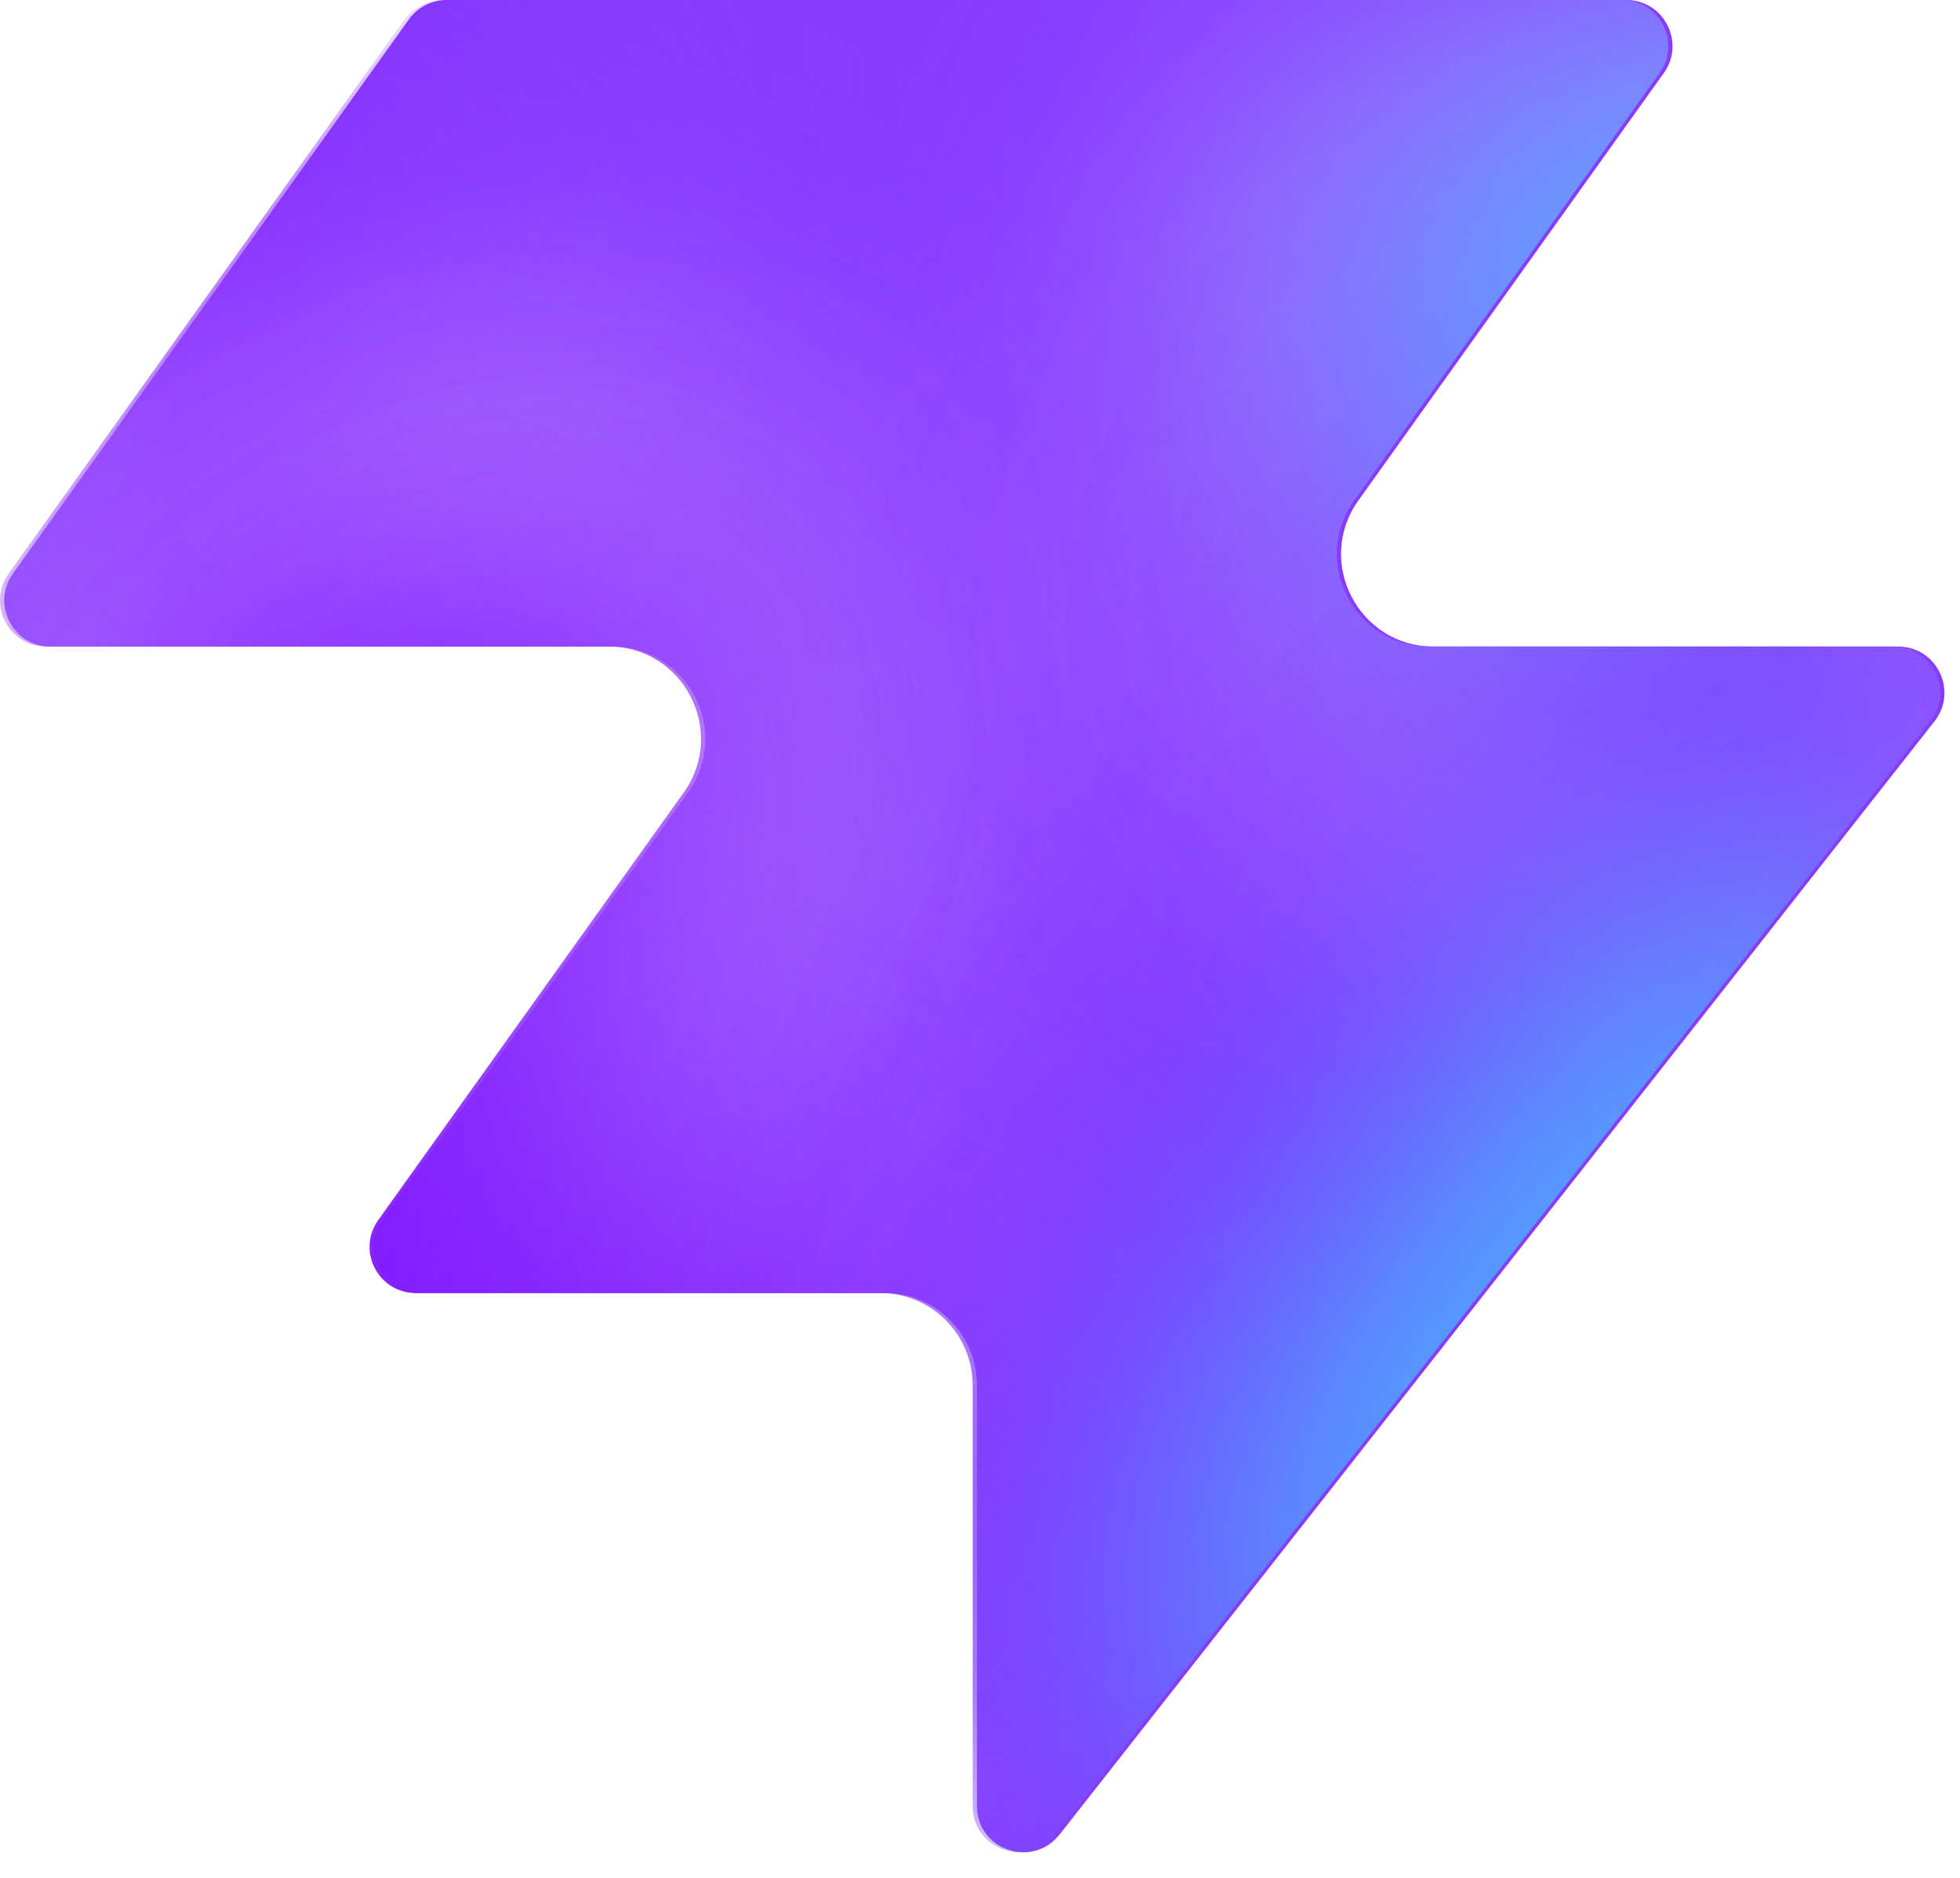
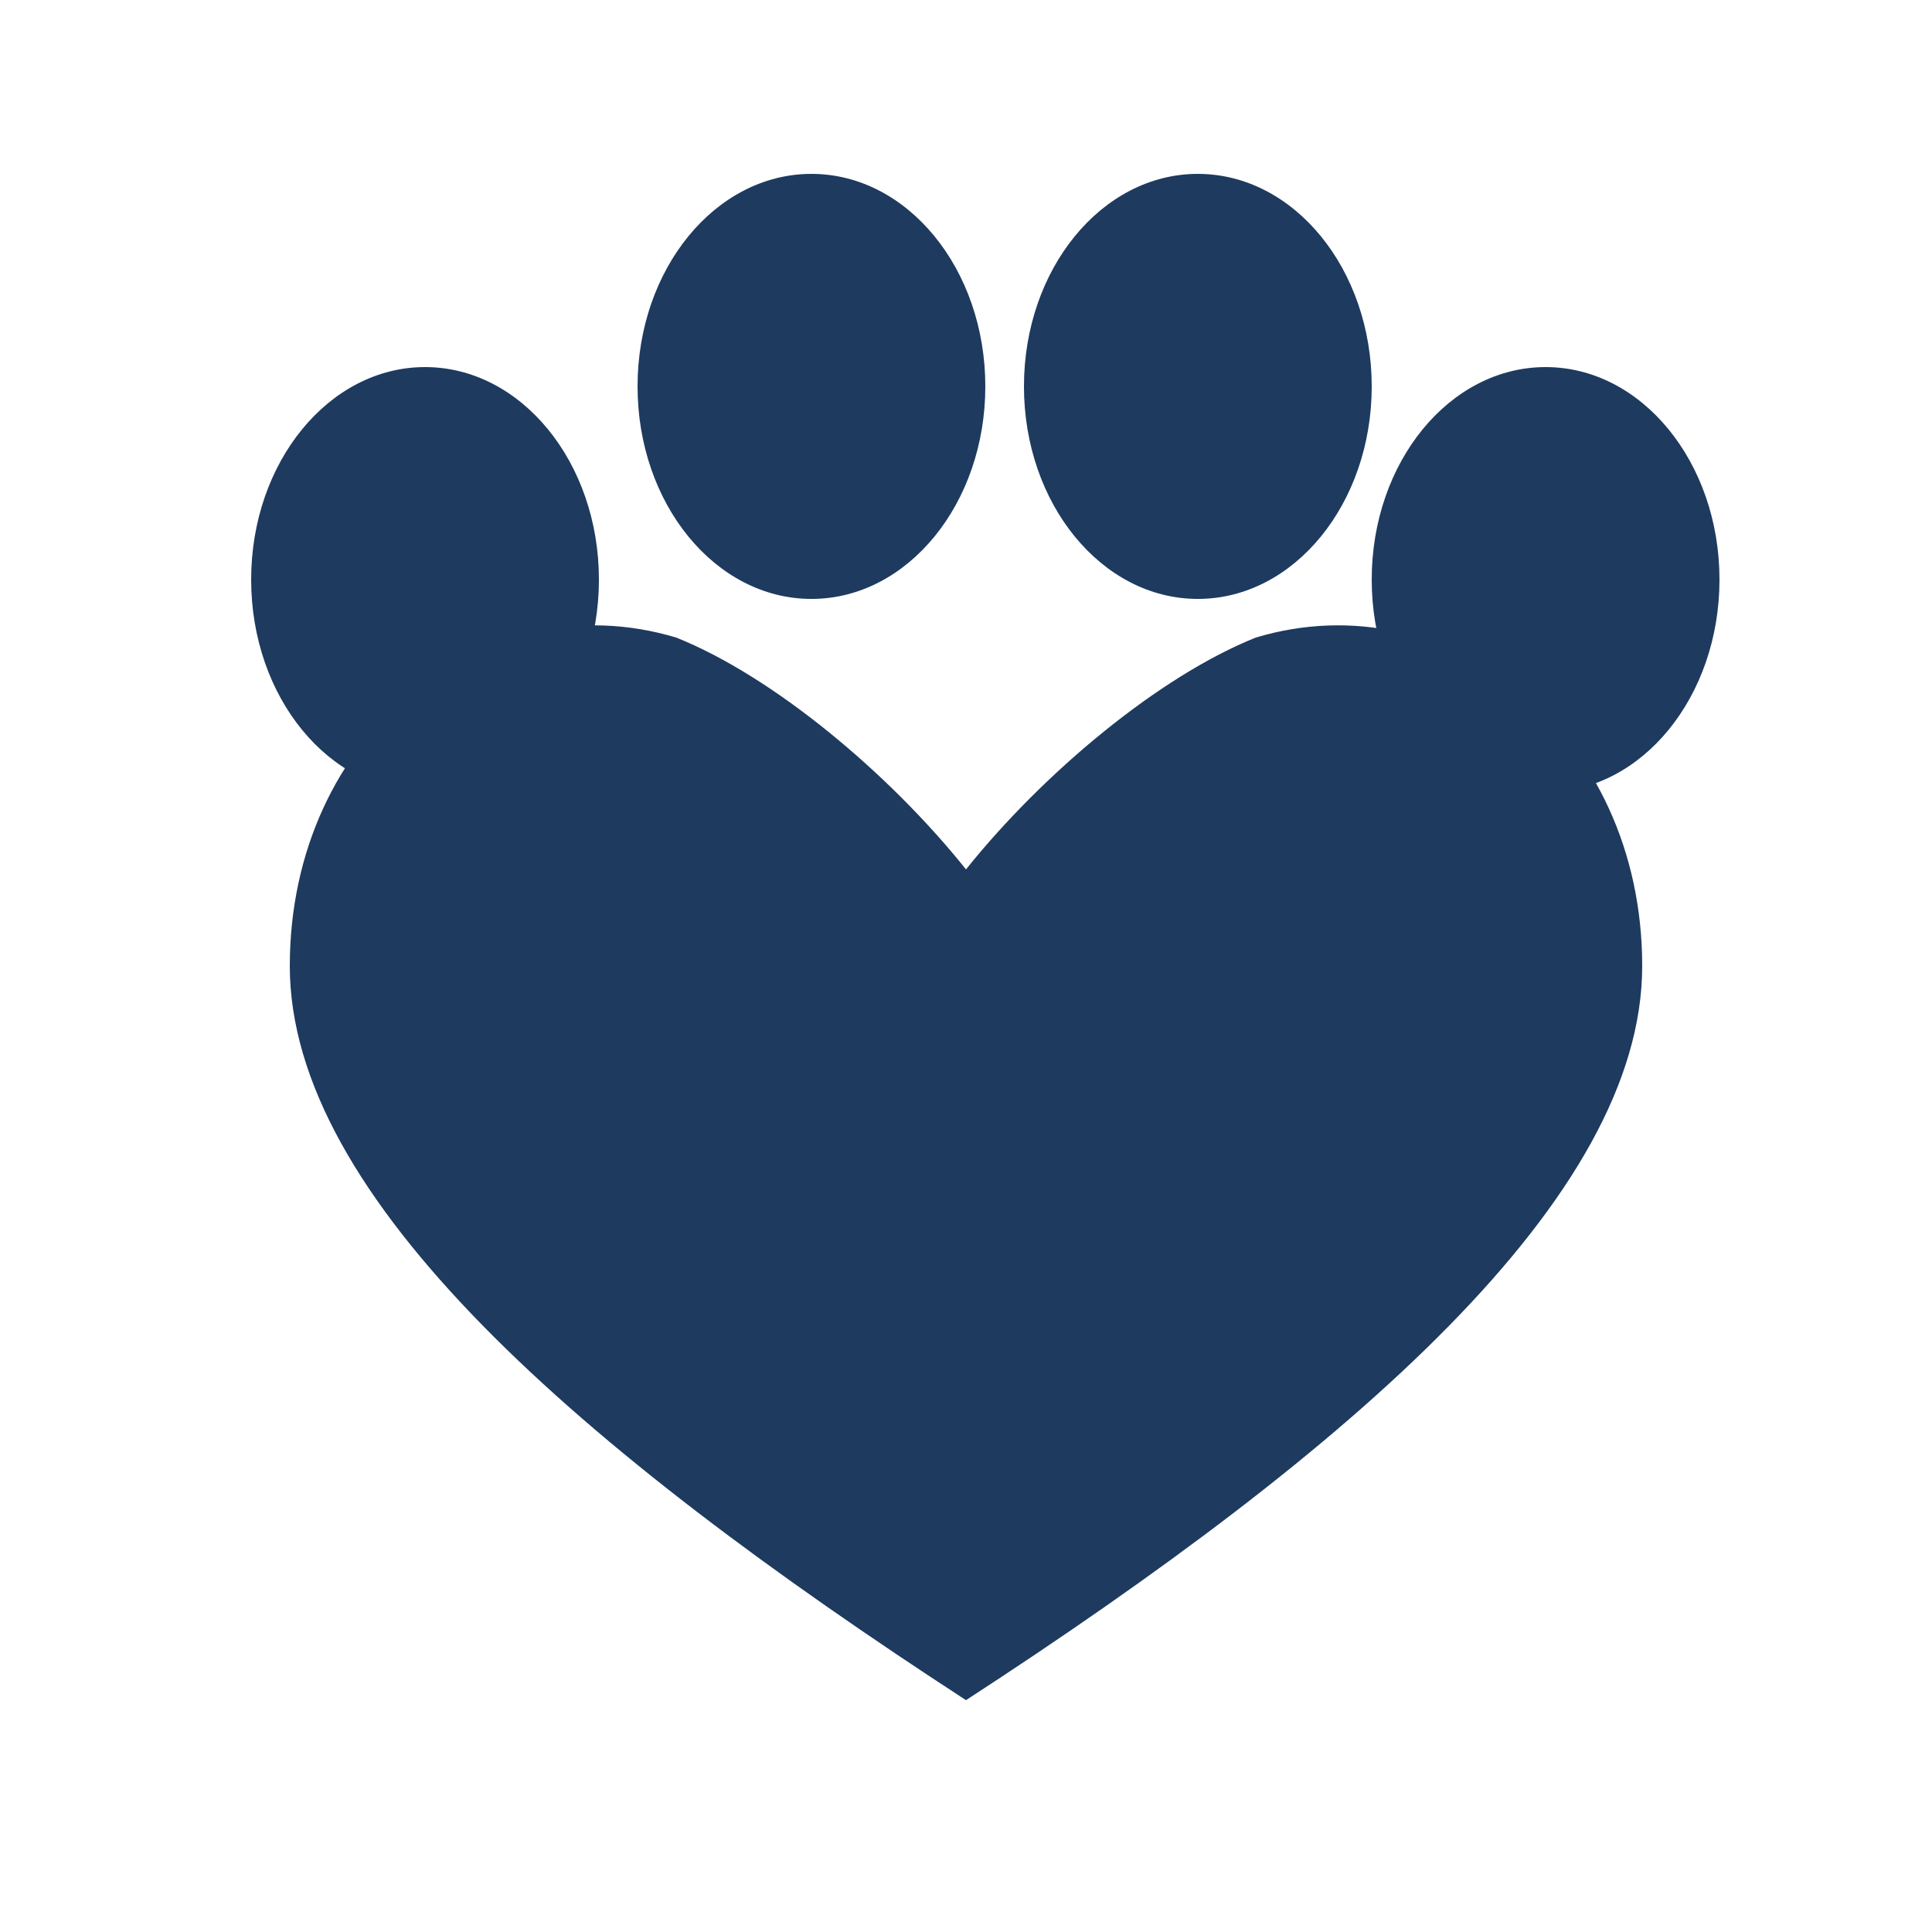
- <svg xmlns="http://www.w3.org/2000/svg" width="48" height="46" fill="none" viewBox="0 0 48 46">
-   <path fill="#863bff" d="M25.946 44.938c-.664.845-2.021.375-2.021-.698V33.937a2.26 2.26 0 0 0-2.262-2.262H10.287c-.92 0-1.456-1.04-.92-1.788l7.48-10.471c1.07-1.497 0-3.578-1.842-3.578H1.237c-.92 0-1.456-1.04-.92-1.788L10.013.474c.214-.297.556-.474.92-.474h28.894c.92 0 1.456 1.04.92 1.788l-7.48 10.471c-1.07 1.498 0 3.579 1.842 3.579h11.377c.943 0 1.473 1.088.89 1.83L25.947 44.94z" style="fill:#863bff;fill:color(display-p3 .525 .23 1);fill-opacity:1" />
-   <mask id="a" width="48" height="46" x="0" y="0" maskUnits="userSpaceOnUse" style="mask-type:alpha">
-     <path fill="#000" d="M25.842 44.938c-.664.844-2.021.375-2.021-.698V33.937a2.26 2.26 0 0 0-2.262-2.262H10.183c-.92 0-1.456-1.04-.92-1.788l7.48-10.471c1.07-1.498 0-3.579-1.842-3.579H1.133c-.92 0-1.456-1.04-.92-1.787L9.91.473c.214-.297.556-.474.92-.474h28.894c.92 0 1.456 1.04.92 1.788l-7.48 10.471c-1.07 1.498 0 3.578 1.842 3.578h11.377c.943 0 1.473 1.088.89 1.832L25.843 44.94z" style="fill:#000;fill-opacity:1" />
-   </mask>
-   <g mask="url(#a)">
-     <g filter="url(#b)">
-       <ellipse cx="5.508" cy="14.704" fill="#ede6ff" rx="5.508" ry="14.704" style="fill:#ede6ff;fill:color(display-p3 .927 .903 1);fill-opacity:1" transform="matrix(.00324 1 1 -.00324 -4.47 31.516)" />
-     </g>
-     <g filter="url(#c)">
-       <ellipse cx="10.399" cy="29.851" fill="#ede6ff" rx="10.399" ry="29.851" style="fill:#ede6ff;fill:color(display-p3 .927 .903 1);fill-opacity:1" transform="matrix(.00324 1 1 -.00324 -39.328 7.883)" />
-     </g>
-     <g filter="url(#d)">
-       <ellipse cx="5.508" cy="30.487" fill="#7e14ff" rx="5.508" ry="30.487" style="fill:#7e14ff;fill:color(display-p3 .492 .077 1);fill-opacity:1" transform="rotate(89.814 -25.913 -14.639)scale(1 -1)" />
-     </g>
-     <g filter="url(#e)">
-       <ellipse cx="5.508" cy="30.599" fill="#7e14ff" rx="5.508" ry="30.599" style="fill:#7e14ff;fill:color(display-p3 .492 .077 1);fill-opacity:1" transform="rotate(89.814 -32.644 -3.334)scale(1 -1)" />
-     </g>
-     <g filter="url(#f)">
-       <ellipse cx="5.508" cy="30.599" fill="#7e14ff" rx="5.508" ry="30.599" style="fill:#7e14ff;fill:color(display-p3 .492 .077 1);fill-opacity:1" transform="matrix(.00324 1 1 -.00324 -34.34 30.47)" />
-     </g>
-     <g filter="url(#g)">
-       <ellipse cx="14.072" cy="22.078" fill="#ede6ff" rx="14.072" ry="22.078" style="fill:#ede6ff;fill:color(display-p3 .927 .903 1);fill-opacity:1" transform="rotate(93.35 24.506 48.493)scale(-1 1)" />
-     </g>
-     <g filter="url(#h)">
-       <ellipse cx="3.47" cy="21.501" fill="#7e14ff" rx="3.47" ry="21.501" style="fill:#7e14ff;fill:color(display-p3 .492 .077 1);fill-opacity:1" transform="rotate(89.009 28.708 47.59)scale(-1 1)" />
-     </g>
-     <g filter="url(#i)">
-       <ellipse cx="3.47" cy="21.501" fill="#7e14ff" rx="3.47" ry="21.501" style="fill:#7e14ff;fill:color(display-p3 .492 .077 1);fill-opacity:1" transform="rotate(89.009 28.708 47.59)scale(-1 1)" />
-     </g>
-     <g filter="url(#j)">
-       <ellipse cx=".387" cy="8.972" fill="#7e14ff" rx="4.407" ry="29.108" style="fill:#7e14ff;fill:color(display-p3 .492 .077 1);fill-opacity:1" transform="rotate(39.51 .387 8.972)" />
-     </g>
-     <g filter="url(#k)">
-       <ellipse cx="47.523" cy="-6.092" fill="#7e14ff" rx="4.407" ry="29.108" style="fill:#7e14ff;fill:color(display-p3 .492 .077 1);fill-opacity:1" transform="rotate(37.892 47.523 -6.092)" />
-     </g>
-     <g filter="url(#l)">
-       <ellipse cx="41.412" cy="6.333" fill="#47bfff" rx="5.971" ry="9.665" style="fill:#47bfff;fill:color(display-p3 .28 .748 1);fill-opacity:1" transform="rotate(37.892 41.412 6.333)" />
-     </g>
-     <g filter="url(#m)">
-       <ellipse cx="-1.879" cy="38.332" fill="#7e14ff" rx="4.407" ry="29.108" style="fill:#7e14ff;fill:color(display-p3 .492 .077 1);fill-opacity:1" transform="rotate(37.892 -1.88 38.332)" />
-     </g>
-     <g filter="url(#n)">
-       <ellipse cx="-1.879" cy="38.332" fill="#7e14ff" rx="4.407" ry="29.108" style="fill:#7e14ff;fill:color(display-p3 .492 .077 1);fill-opacity:1" transform="rotate(37.892 -1.88 38.332)" />
-     </g>
-     <g filter="url(#o)">
-       <ellipse cx="35.651" cy="29.907" fill="#7e14ff" rx="4.407" ry="29.108" style="fill:#7e14ff;fill:color(display-p3 .492 .077 1);fill-opacity:1" transform="rotate(37.892 35.651 29.907)" />
-     </g>
-     <g filter="url(#p)">
-       <ellipse cx="38.418" cy="32.4" fill="#47bfff" rx="5.971" ry="15.297" style="fill:#47bfff;fill:color(display-p3 .28 .748 1);fill-opacity:1" transform="rotate(37.892 38.418 32.4)" />
-     </g>
-   </g>
-   <defs>
-     <filter id="b" width="60.045" height="41.654" x="-19.77" y="16.149" color-interpolation-filters="sRGB" filterUnits="userSpaceOnUse">
-       <feFlood flood-opacity="0" result="BackgroundImageFix" />
-       <feBlend in="SourceGraphic" in2="BackgroundImageFix" result="shape" />
-       <feGaussianBlur result="effect1_foregroundBlur_2002_17158" stdDeviation="7.659" />
-     </filter>
-     <filter id="c" width="90.34" height="51.437" x="-54.613" y="-7.533" color-interpolation-filters="sRGB" filterUnits="userSpaceOnUse">
-       <feFlood flood-opacity="0" result="BackgroundImageFix" />
-       <feBlend in="SourceGraphic" in2="BackgroundImageFix" result="shape" />
-       <feGaussianBlur result="effect1_foregroundBlur_2002_17158" stdDeviation="7.659" />
-     </filter>
-     <filter id="d" width="79.355" height="29.4" x="-49.64" y="2.03" color-interpolation-filters="sRGB" filterUnits="userSpaceOnUse">
-       <feFlood flood-opacity="0" result="BackgroundImageFix" />
-       <feBlend in="SourceGraphic" in2="BackgroundImageFix" result="shape" />
-       <feGaussianBlur result="effect1_foregroundBlur_2002_17158" stdDeviation="4.596" />
-     </filter>
-     <filter id="e" width="79.579" height="29.4" x="-45.045" y="20.029" color-interpolation-filters="sRGB" filterUnits="userSpaceOnUse">
-       <feFlood flood-opacity="0" result="BackgroundImageFix" />
-       <feBlend in="SourceGraphic" in2="BackgroundImageFix" result="shape" />
-       <feGaussianBlur result="effect1_foregroundBlur_2002_17158" stdDeviation="4.596" />
-     </filter>
-     <filter id="f" width="79.579" height="29.4" x="-43.513" y="21.178" color-interpolation-filters="sRGB" filterUnits="userSpaceOnUse">
-       <feFlood flood-opacity="0" result="BackgroundImageFix" />
-       <feBlend in="SourceGraphic" in2="BackgroundImageFix" result="shape" />
-       <feGaussianBlur result="effect1_foregroundBlur_2002_17158" stdDeviation="4.596" />
-     </filter>
-     <filter id="g" width="74.749" height="58.852" x="15.756" y="-17.901" color-interpolation-filters="sRGB" filterUnits="userSpaceOnUse">
-       <feFlood flood-opacity="0" result="BackgroundImageFix" />
-       <feBlend in="SourceGraphic" in2="BackgroundImageFix" result="shape" />
-       <feGaussianBlur result="effect1_foregroundBlur_2002_17158" stdDeviation="7.659" />
-     </filter>
-     <filter id="h" width="61.377" height="25.362" x="23.548" y="2.284" color-interpolation-filters="sRGB" filterUnits="userSpaceOnUse">
-       <feFlood flood-opacity="0" result="BackgroundImageFix" />
-       <feBlend in="SourceGraphic" in2="BackgroundImageFix" result="shape" />
-       <feGaussianBlur result="effect1_foregroundBlur_2002_17158" stdDeviation="4.596" />
-     </filter>
-     <filter id="i" width="61.377" height="25.362" x="23.548" y="2.284" color-interpolation-filters="sRGB" filterUnits="userSpaceOnUse">
-       <feFlood flood-opacity="0" result="BackgroundImageFix" />
-       <feBlend in="SourceGraphic" in2="BackgroundImageFix" result="shape" />
-       <feGaussianBlur result="effect1_foregroundBlur_2002_17158" stdDeviation="4.596" />
-     </filter>
-     <filter id="j" width="56.045" height="63.649" x="-27.636" y="-22.853" color-interpolation-filters="sRGB" filterUnits="userSpaceOnUse">
-       <feFlood flood-opacity="0" result="BackgroundImageFix" />
-       <feBlend in="SourceGraphic" in2="BackgroundImageFix" result="shape" />
-       <feGaussianBlur result="effect1_foregroundBlur_2002_17158" stdDeviation="4.596" />
-     </filter>
-     <filter id="k" width="54.814" height="64.646" x="20.116" y="-38.415" color-interpolation-filters="sRGB" filterUnits="userSpaceOnUse">
-       <feFlood flood-opacity="0" result="BackgroundImageFix" />
-       <feBlend in="SourceGraphic" in2="BackgroundImageFix" result="shape" />
-       <feGaussianBlur result="effect1_foregroundBlur_2002_17158" stdDeviation="4.596" />
-     </filter>
-     <filter id="l" width="33.541" height="35.313" x="24.641" y="-11.323" color-interpolation-filters="sRGB" filterUnits="userSpaceOnUse">
-       <feFlood flood-opacity="0" result="BackgroundImageFix" />
-       <feBlend in="SourceGraphic" in2="BackgroundImageFix" result="shape" />
-       <feGaussianBlur result="effect1_foregroundBlur_2002_17158" stdDeviation="4.596" />
-     </filter>
-     <filter id="m" width="54.814" height="64.646" x="-29.286" y="6.009" color-interpolation-filters="sRGB" filterUnits="userSpaceOnUse">
-       <feFlood flood-opacity="0" result="BackgroundImageFix" />
-       <feBlend in="SourceGraphic" in2="BackgroundImageFix" result="shape" />
-       <feGaussianBlur result="effect1_foregroundBlur_2002_17158" stdDeviation="4.596" />
-     </filter>
-     <filter id="n" width="54.814" height="64.646" x="-29.286" y="6.009" color-interpolation-filters="sRGB" filterUnits="userSpaceOnUse">
-       <feFlood flood-opacity="0" result="BackgroundImageFix" />
-       <feBlend in="SourceGraphic" in2="BackgroundImageFix" result="shape" />
-       <feGaussianBlur result="effect1_foregroundBlur_2002_17158" stdDeviation="4.596" />
-     </filter>
-     <filter id="o" width="54.814" height="64.646" x="8.244" y="-2.416" color-interpolation-filters="sRGB" filterUnits="userSpaceOnUse">
-       <feFlood flood-opacity="0" result="BackgroundImageFix" />
-       <feBlend in="SourceGraphic" in2="BackgroundImageFix" result="shape" />
-       <feGaussianBlur result="effect1_foregroundBlur_2002_17158" stdDeviation="4.596" />
-     </filter>
-     <filter id="p" width="39.409" height="43.623" x="18.713" y="10.588" color-interpolation-filters="sRGB" filterUnits="userSpaceOnUse">
-       <feFlood flood-opacity="0" result="BackgroundImageFix" />
-       <feBlend in="SourceGraphic" in2="BackgroundImageFix" result="shape" />
-       <feGaussianBlur result="effect1_foregroundBlur_2002_17158" stdDeviation="4.596" />
-     </filter>
-   </defs>
+ <svg xmlns="http://www.w3.org/2000/svg" viewBox="0 0 100 100">
+   <ellipse cx="22" cy="30" rx="9" ry="11" fill="#1e3a5f" />
+   <ellipse cx="42" cy="20" rx="9" ry="11" fill="#1e3a5f" />
+   <ellipse cx="62" cy="20" rx="9" ry="11" fill="#1e3a5f" />
+   <ellipse cx="80" cy="30" rx="9" ry="11" fill="#1e3a5f" />
+   <path d="M50 88 C30 75 15 62 15 50 C15 38 25 30 35 33 C40 35 46 40 50 45 C54 40 60 35 65 33 C75 30 85 38 85 50 C85 62 70 75 50 88Z" fill="#1e3a5f" />
</svg>
